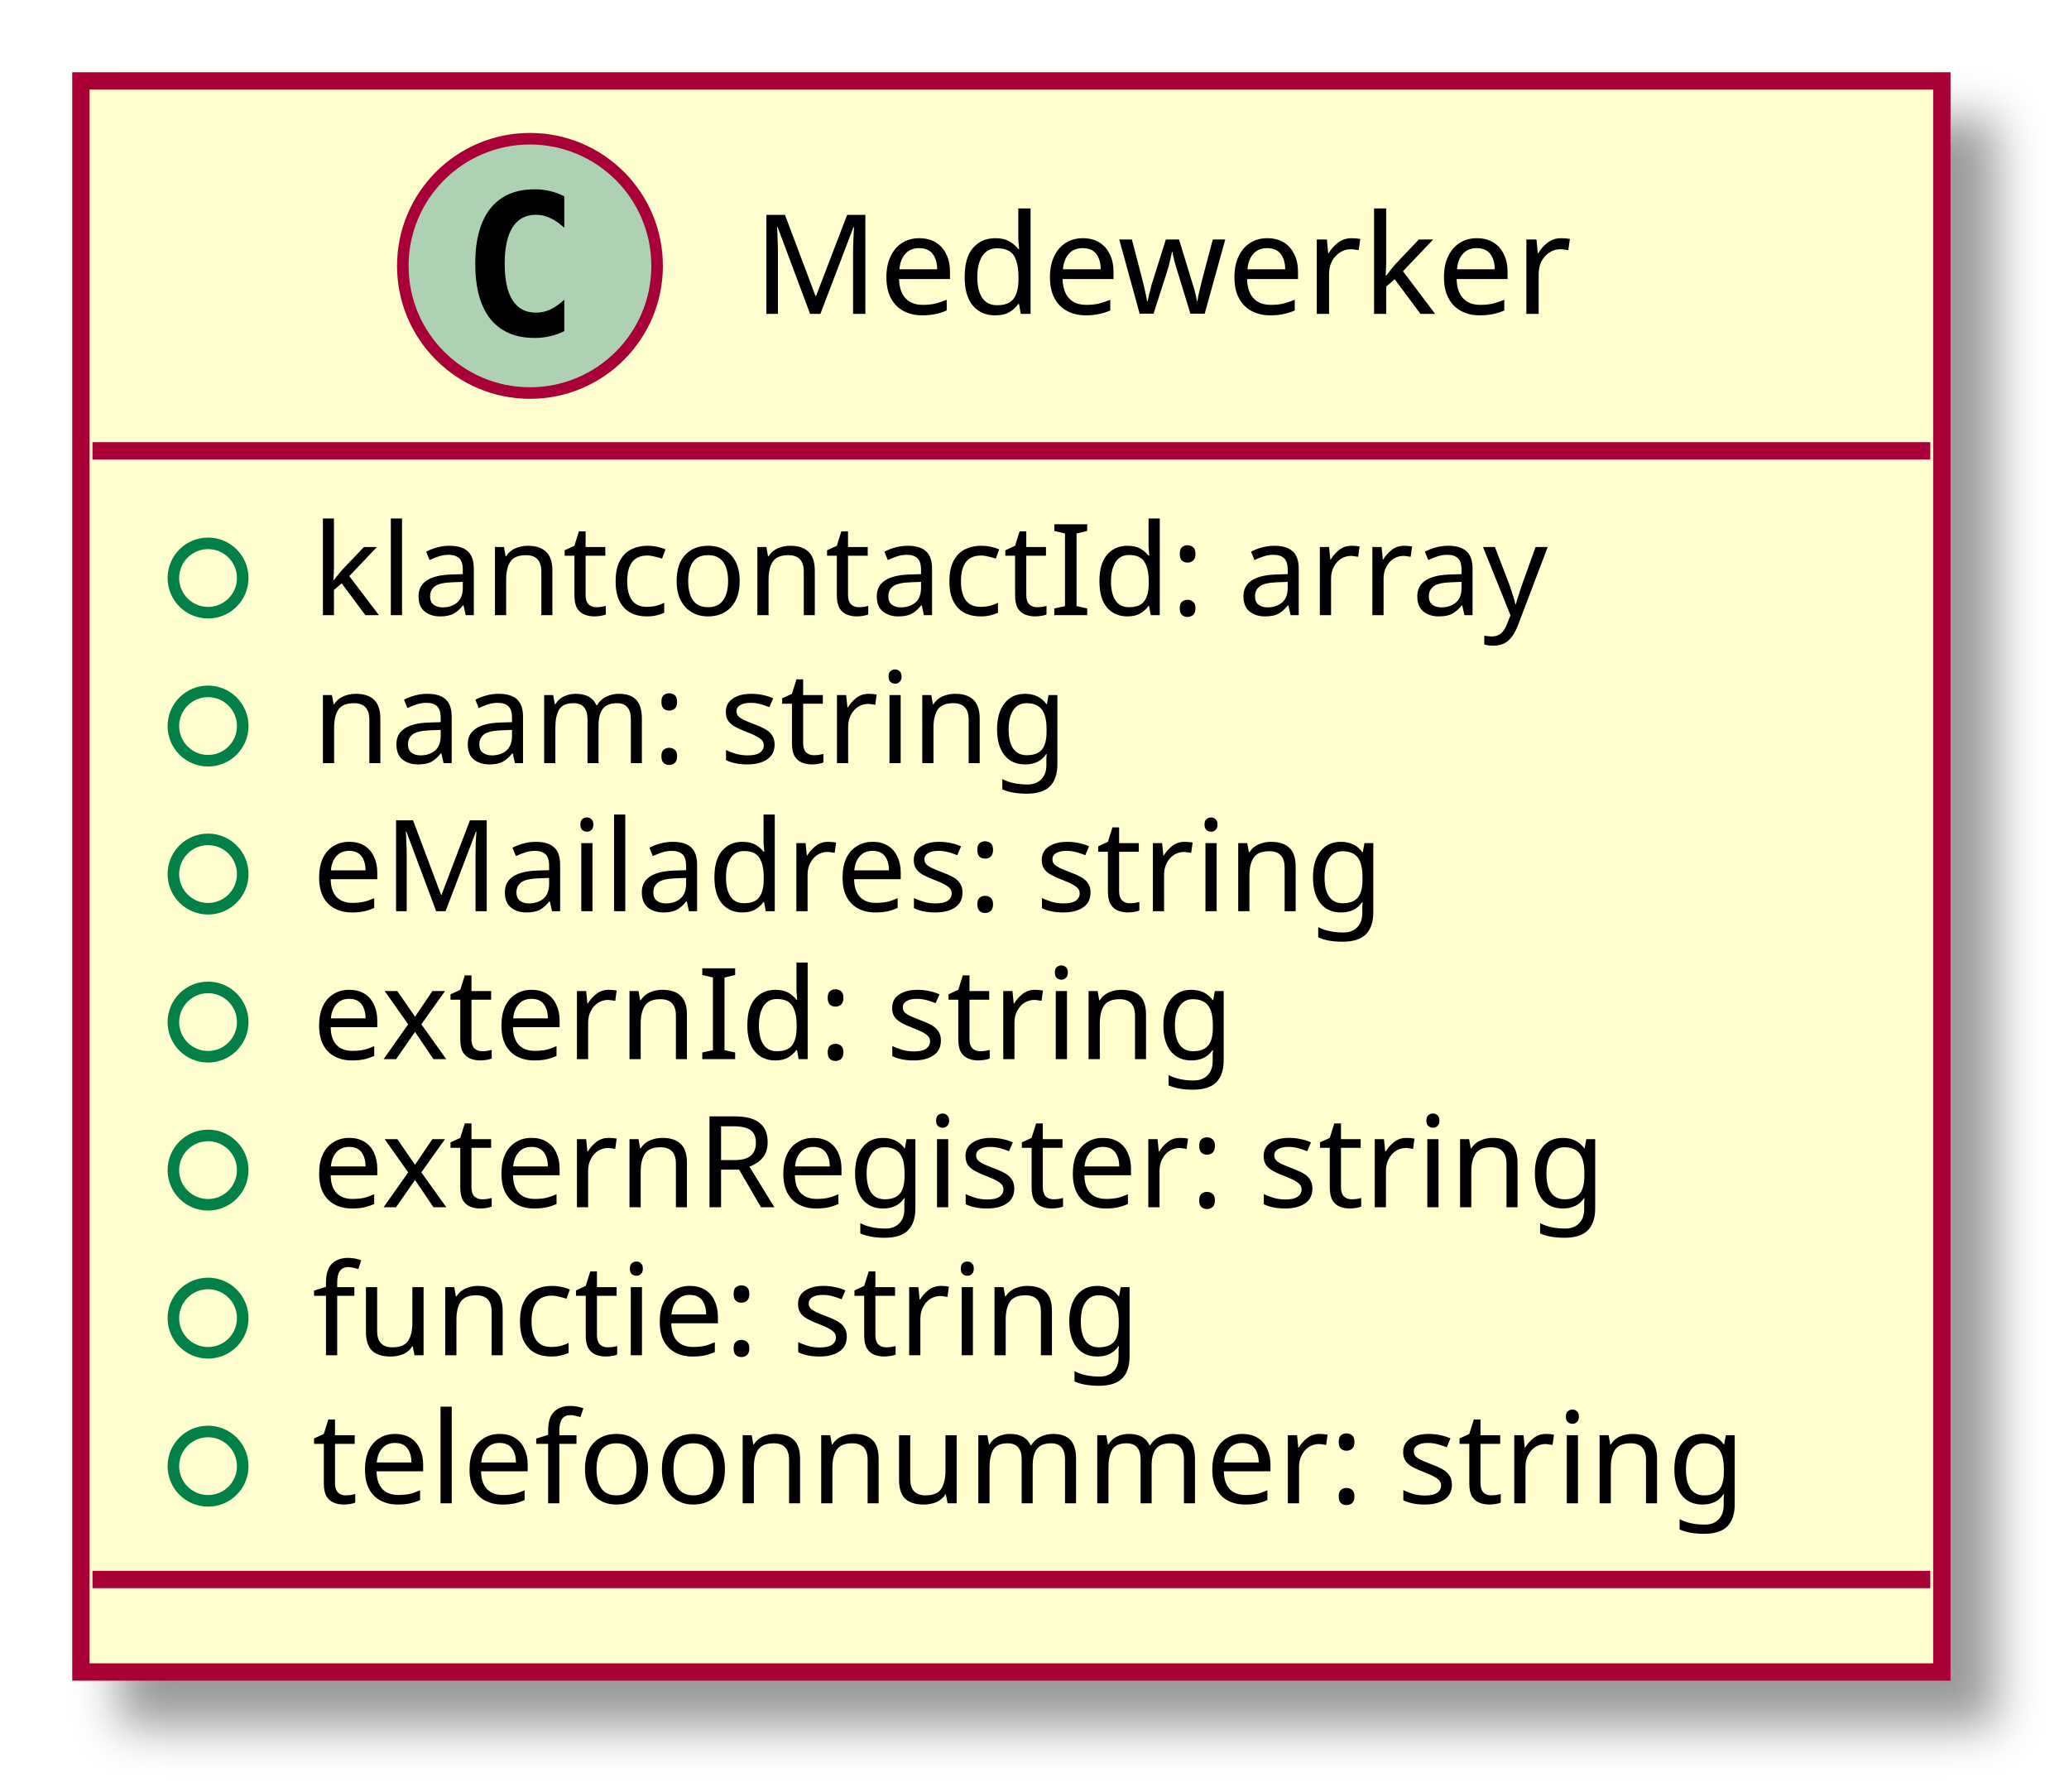
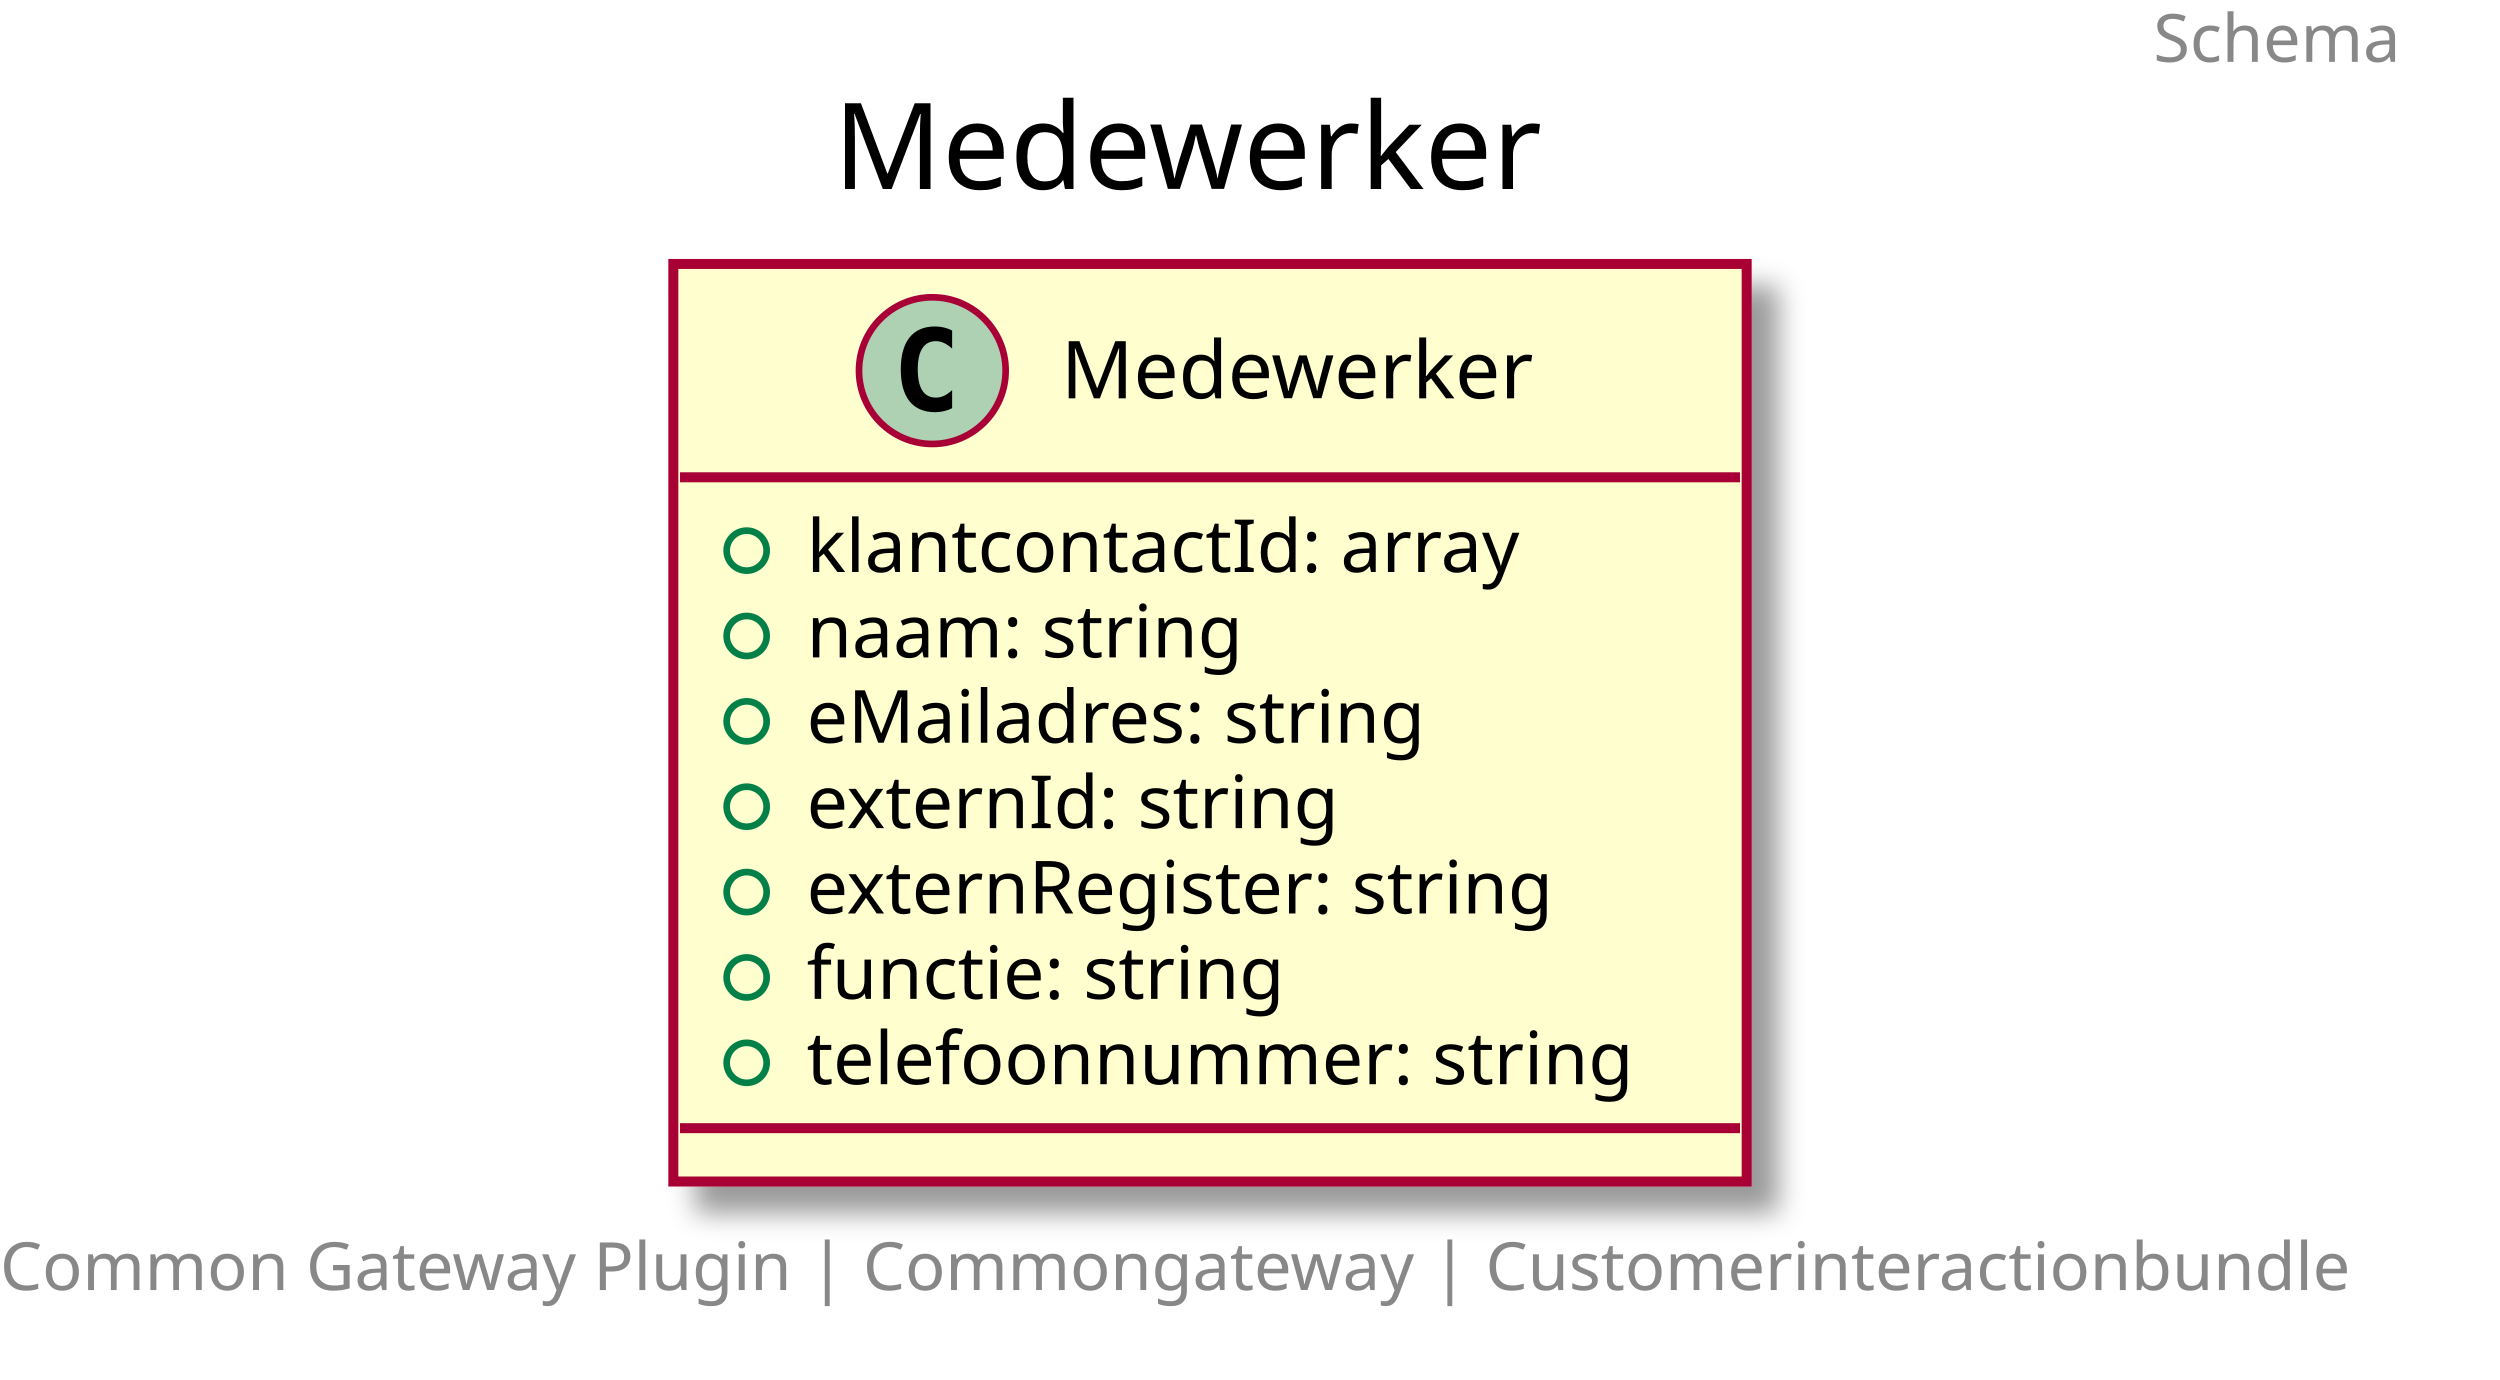
- <svg xmlns="http://www.w3.org/2000/svg" contentScriptType="application/ecmascript" contentStyleType="text/css" height="155px" preserveAspectRatio="none" style="width:179px;height:155px;" version="1.1" viewBox="0 0 179 155" width="179px" zoomAndPan="magnify">
+ <svg xmlns="http://www.w3.org/2000/svg" contentScriptType="application/ecmascript" contentStyleType="text/css" height="207px" preserveAspectRatio="none" style="width:375px;height:207px;" version="1.1" viewBox="0 0 375 207" width="375px" zoomAndPan="magnify">
  <defs>
-     <filter height="300%" id="f1480zicdtbgcl" width="300%" x="-1" y="-1">
+     <filter height="300%" id="fsdj94sp13qxy" width="300%" x="-1" y="-1">
      <feGaussianBlur result="blurOut" stdDeviation="2.0" />
      <feColorMatrix in="blurOut" result="blurOut2" type="matrix" values="0 0 0 0 0 0 0 0 0 0 0 0 0 0 0 0 0 0 .4 0" />
      <feOffset dx="4.0" dy="4.0" in="blurOut2" result="blurOut3" />
      <feBlend in="SourceGraphic" in2="blurOut3" mode="normal" />
    </filter>
  </defs>
  <g>
-     <rect fill="#FEFECE" filter="url(#f1480zicdtbgcl)" height="137.633" id="Medewerker" style="stroke: #A80036; stroke-width: 1.5;" width="161" x="7" y="7" />
-     <ellipse cx="45.85" cy="23" fill="#ADD1B2" rx="11" ry="11" style="stroke: #A80036; stroke-width: 1.0;" />
-     <path d="M48.819,28.641 Q48.241,28.938 47.6,29.078 Q46.959,29.234 46.256,29.234 Q43.756,29.234 42.428,27.594 Q41.116,25.938 41.116,22.812 Q41.116,19.688 42.428,18.031 Q43.756,16.375 46.256,16.375 Q46.959,16.375 47.6,16.531 Q48.256,16.688 48.819,16.984 L48.819,19.703 Q48.194,19.125 47.6,18.859 Q47.006,18.578 46.381,18.578 Q45.038,18.578 44.35,19.656 Q43.663,20.719 43.663,22.812 Q43.663,24.906 44.35,25.984 Q45.038,27.047 46.381,27.047 Q47.006,27.047 47.6,26.781 Q48.194,26.5 48.819,25.922 L48.819,28.641 Z " />
-     <text fill="#000000" font-family="sans-serif" font-size="12" lengthAdjust="spacingAndGlyphs" textLength="76" x="65.15" y="27.154">Medewerker</text>
-     <line style="stroke: #A80036; stroke-width: 1.5;" x1="8" x2="167" y1="39" y2="39" />
-     <ellipse cx="18" cy="50" fill="none" rx="3" ry="3" style="stroke: #038048; stroke-width: 1.0;" />
-     <text fill="#000000" font-family="sans-serif" font-size="11" lengthAdjust="spacingAndGlyphs" textLength="116" x="27" y="53.21">klantcontactId: array</text>
-     <ellipse cx="18" cy="62.805" fill="none" rx="3" ry="3" style="stroke: #038048; stroke-width: 1.0;" />
-     <text fill="#000000" font-family="sans-serif" font-size="11" lengthAdjust="spacingAndGlyphs" textLength="73" x="27" y="66.015">naam: string</text>
-     <ellipse cx="18" cy="75.609" fill="none" rx="3" ry="3" style="stroke: #038048; stroke-width: 1.0;" />
-     <text fill="#000000" font-family="sans-serif" font-size="11" lengthAdjust="spacingAndGlyphs" textLength="103" x="27" y="78.82">eMailadres: string</text>
-     <ellipse cx="18" cy="88.414" fill="none" rx="3" ry="3" style="stroke: #038048; stroke-width: 1.0;" />
-     <text fill="#000000" font-family="sans-serif" font-size="11" lengthAdjust="spacingAndGlyphs" textLength="87" x="27" y="91.624">externId: string</text>
-     <ellipse cx="18" cy="101.219" fill="none" rx="3" ry="3" style="stroke: #038048; stroke-width: 1.0;" />
-     <text fill="#000000" font-family="sans-serif" font-size="11" lengthAdjust="spacingAndGlyphs" textLength="124" x="27" y="104.429">externRegister: string</text>
-     <ellipse cx="18" cy="114.023" fill="none" rx="3" ry="3" style="stroke: #038048; stroke-width: 1.0;" />
-     <text fill="#000000" font-family="sans-serif" font-size="11" lengthAdjust="spacingAndGlyphs" textLength="79" x="27" y="117.234">functie: string</text>
-     <ellipse cx="18" cy="126.828" fill="none" rx="3" ry="3" style="stroke: #038048; stroke-width: 1.0;" />
-     <text fill="#000000" font-family="sans-serif" font-size="11" lengthAdjust="spacingAndGlyphs" textLength="135" x="27" y="130.039">telefoonnummer: string</text>
-     <line style="stroke: #A80036; stroke-width: 1.5;" x1="8" x2="167" y1="136.633" y2="136.633" />
+     <text fill="#888888" font-family="sans-serif" font-size="10" lengthAdjust="spacingAndGlyphs" textLength="40" x="323" y="9.282">Schema</text>
+     <text fill="#000000" font-family="sans-serif" font-size="18" lengthAdjust="spacingAndGlyphs" textLength="113" x="125" y="28.349">Medewerker</text>
+     <rect fill="#FEFECE" filter="url(#fsdj94sp13qxy)" height="137.633" id="Medewerker" style="stroke: #A80036; stroke-width: 1.5;" width="161" x="101" y="39.594" />
+     <ellipse cx="139.85" cy="55.594" fill="#ADD1B2" rx="11" ry="11" style="stroke: #A80036; stroke-width: 1.0;" />
+     <path d="M142.819,61.234 Q142.241,61.531 141.6,61.672 Q140.959,61.828 140.256,61.828 Q137.756,61.828 136.428,60.188 Q135.116,58.531 135.116,55.406 Q135.116,52.281 136.428,50.625 Q137.756,48.969 140.256,48.969 Q140.959,48.969 141.6,49.125 Q142.256,49.281 142.819,49.578 L142.819,52.297 Q142.194,51.719 141.6,51.453 Q141.006,51.172 140.381,51.172 Q139.037,51.172 138.35,52.25 Q137.662,53.312 137.662,55.406 Q137.662,57.5 138.35,58.578 Q139.037,59.641 140.381,59.641 Q141.006,59.641 141.6,59.375 Q142.194,59.094 142.819,58.516 L142.819,61.234 Z " />
+     <text fill="#000000" font-family="sans-serif" font-size="12" lengthAdjust="spacingAndGlyphs" textLength="76" x="159.15" y="59.748">Medewerker</text>
+     <line style="stroke: #A80036; stroke-width: 1.5;" x1="102" x2="261" y1="71.594" y2="71.594" />
+     <ellipse cx="112" cy="82.594" fill="none" rx="3" ry="3" style="stroke: #038048; stroke-width: 1.0;" />
+     <text fill="#000000" font-family="sans-serif" font-size="11" lengthAdjust="spacingAndGlyphs" textLength="116" x="121" y="85.804">klantcontactId: array</text>
+     <ellipse cx="112" cy="95.398" fill="none" rx="3" ry="3" style="stroke: #038048; stroke-width: 1.0;" />
+     <text fill="#000000" font-family="sans-serif" font-size="11" lengthAdjust="spacingAndGlyphs" textLength="73" x="121" y="98.609">naam: string</text>
+     <ellipse cx="112" cy="108.203" fill="none" rx="3" ry="3" style="stroke: #038048; stroke-width: 1.0;" />
+     <text fill="#000000" font-family="sans-serif" font-size="11" lengthAdjust="spacingAndGlyphs" textLength="103" x="121" y="111.414">eMailadres: string</text>
+     <ellipse cx="112" cy="121.008" fill="none" rx="3" ry="3" style="stroke: #038048; stroke-width: 1.0;" />
+     <text fill="#000000" font-family="sans-serif" font-size="11" lengthAdjust="spacingAndGlyphs" textLength="87" x="121" y="124.218">externId: string</text>
+     <ellipse cx="112" cy="133.812" fill="none" rx="3" ry="3" style="stroke: #038048; stroke-width: 1.0;" />
+     <text fill="#000000" font-family="sans-serif" font-size="11" lengthAdjust="spacingAndGlyphs" textLength="124" x="121" y="137.023">externRegister: string</text>
+     <ellipse cx="112" cy="146.617" fill="none" rx="3" ry="3" style="stroke: #038048; stroke-width: 1.0;" />
+     <text fill="#000000" font-family="sans-serif" font-size="11" lengthAdjust="spacingAndGlyphs" textLength="79" x="121" y="149.828">functie: string</text>
+     <ellipse cx="112" cy="159.422" fill="none" rx="3" ry="3" style="stroke: #038048; stroke-width: 1.0;" />
+     <text fill="#000000" font-family="sans-serif" font-size="11" lengthAdjust="spacingAndGlyphs" textLength="135" x="121" y="162.632">telefoonnummer: string</text>
+     <line style="stroke: #A80036; stroke-width: 1.5;" x1="102" x2="261" y1="169.227" y2="169.227" />
+     <text fill="#888888" font-family="sans-serif" font-size="10" lengthAdjust="spacingAndGlyphs" textLength="363" x="0" y="193.509">Common Gateway Plugin | Commongateway | Customerinteractionbundle</text>
  </g>
</svg>
